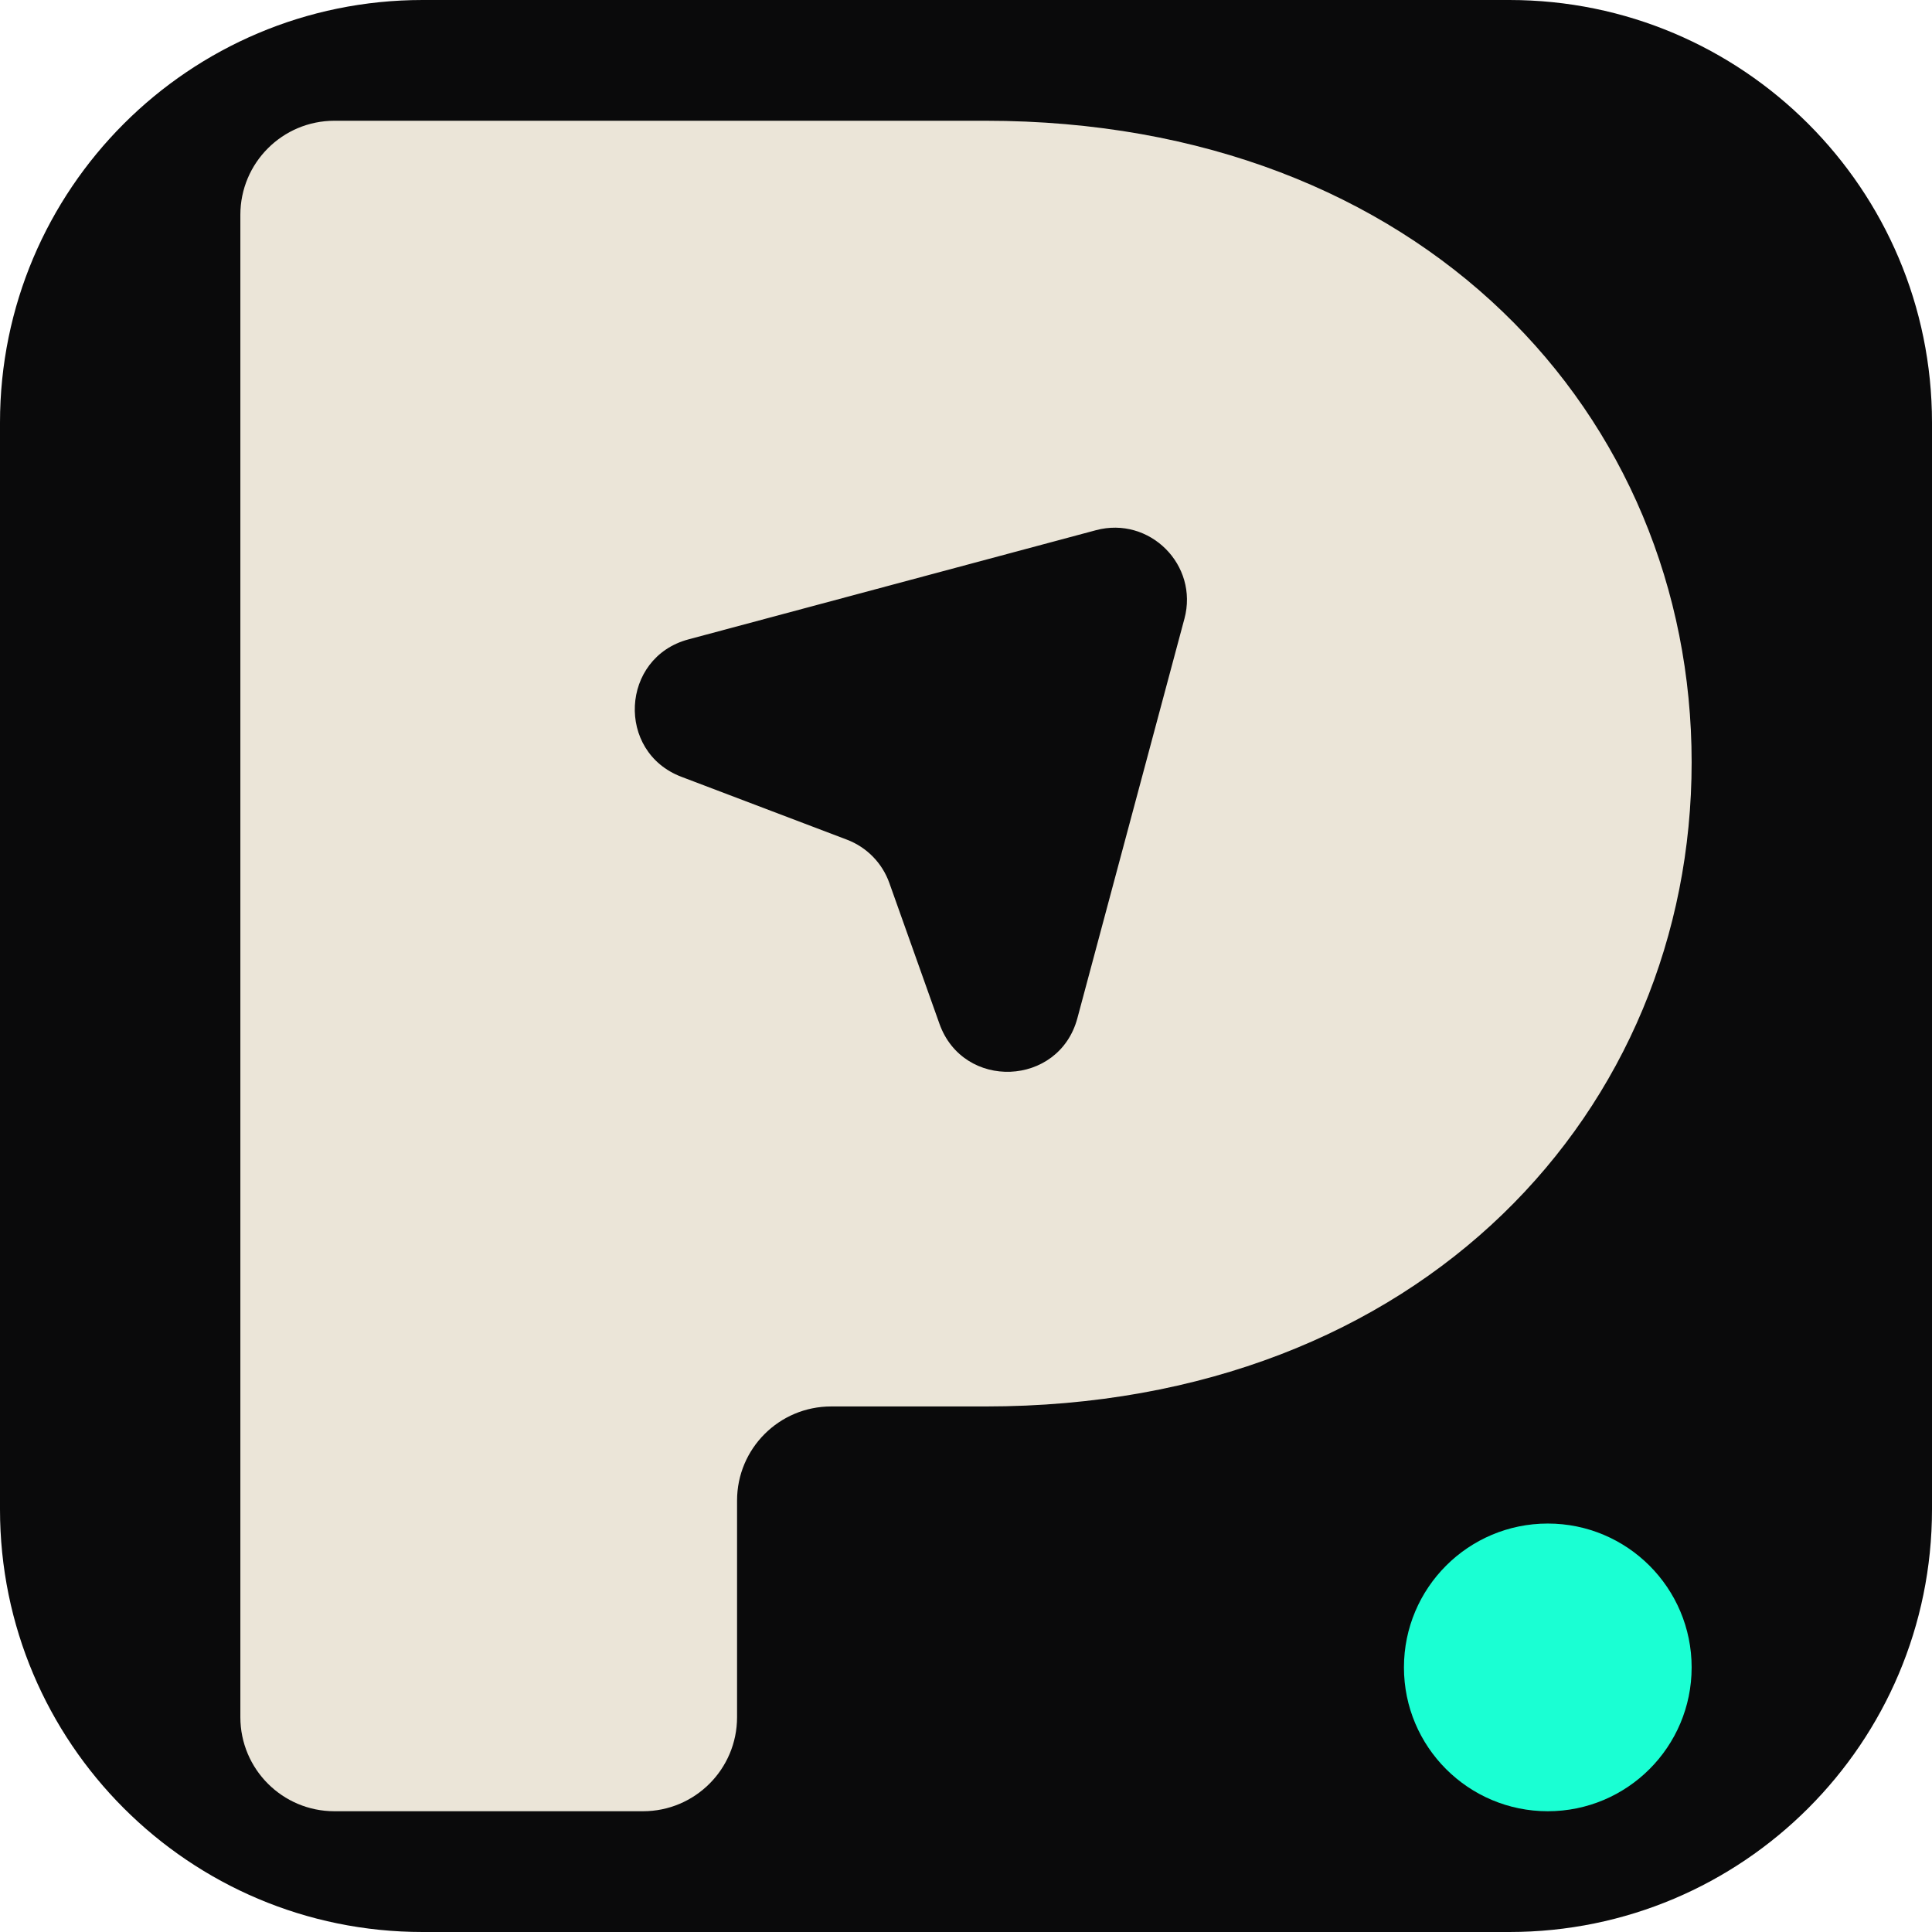
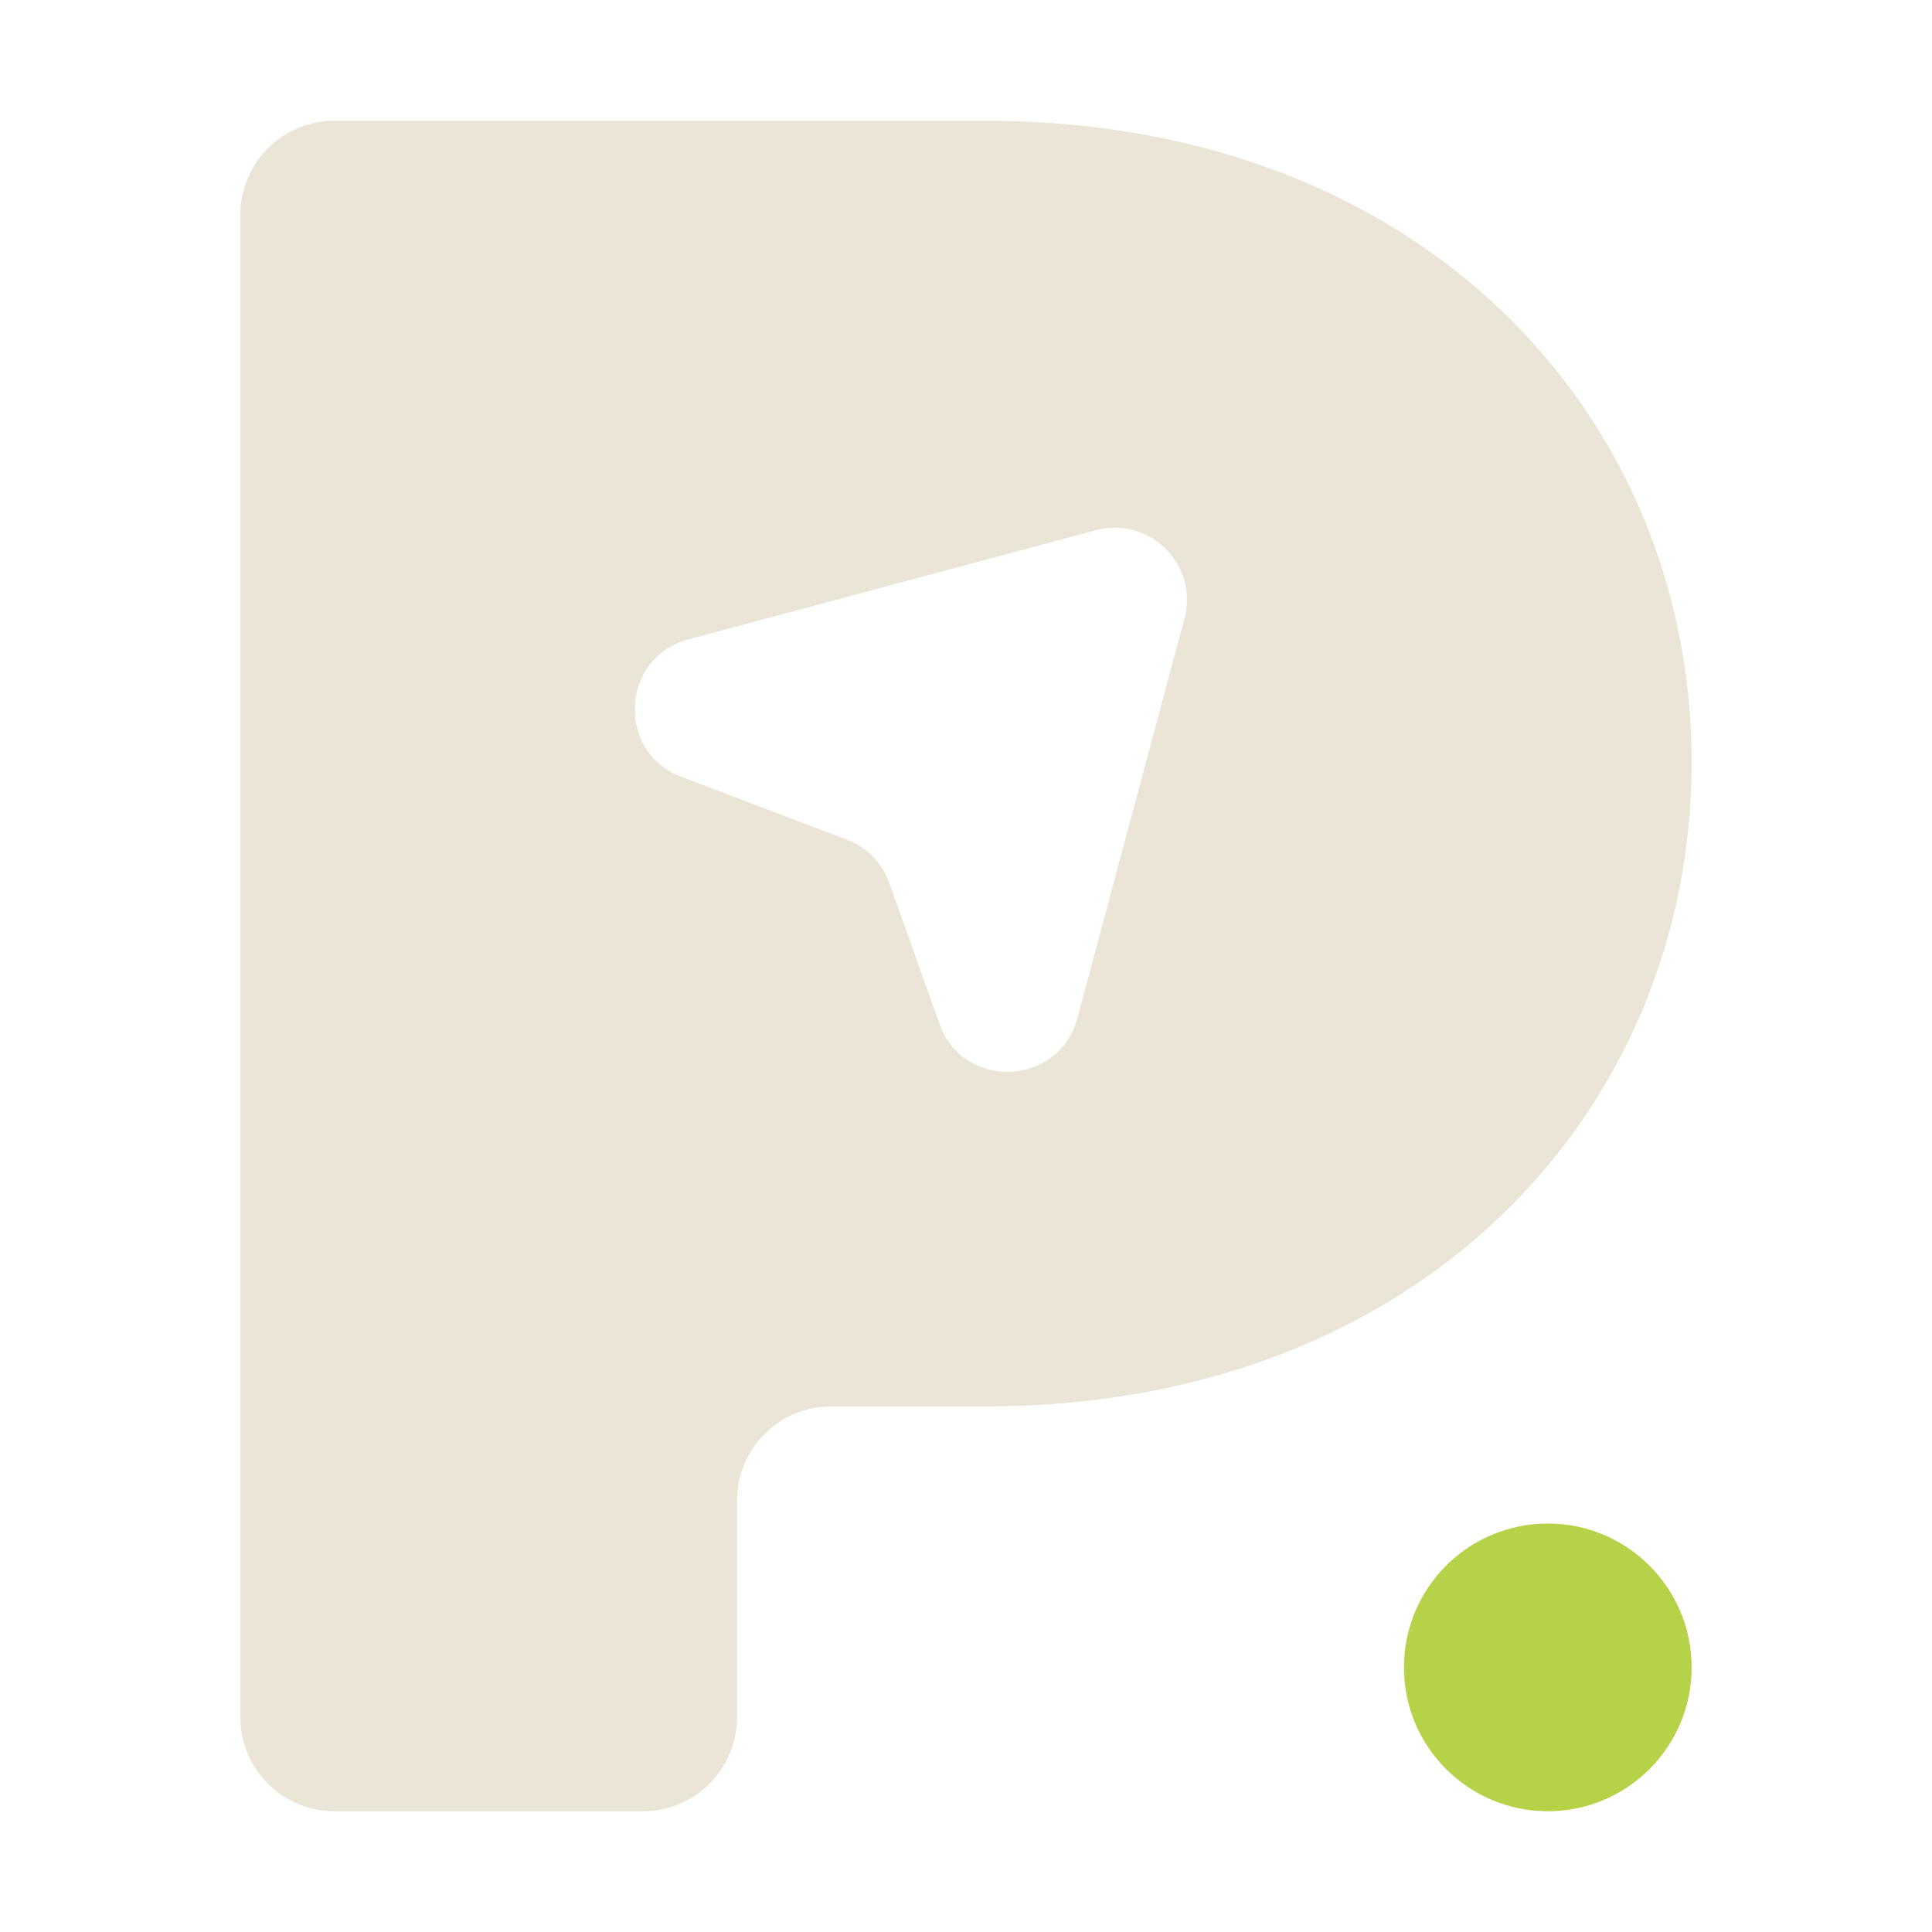
<svg xmlns="http://www.w3.org/2000/svg" viewBox="0 0 32 32" role="img" aria-label="Persony">
-   <rect width="32" height="32" rx="7" fill="#0a0a0b" />
  <svg x="3.5" y="2" width="25" height="28" viewBox="0 0 120.564 140.437" overflow="visible">
    <path d="m61.894,0H7.815C3.499,0,0,3.499,0,7.815v124.806c0,4.316,3.499,7.815,7.815,7.815h25.633c4.316,0,7.815-3.499,7.815-7.815v-17.997c0-4.316,3.499-7.815,7.815-7.815h12.816c36.319,0,58.67-24.714,58.67-53.512S98.213,0,61.894,0Zm16.533,41.37l-8.893,33.188c-1.525,5.692-9.482,6.011-11.458.459l-4.162-11.694c-.59-1.659-1.879-2.975-3.525-3.6l-13.749-5.222c-5.448-2.069-5.052-9.906.578-11.414l33.855-9.071c4.465-1.196,8.551,2.889,7.355,7.355Z" fill="#ebe5d8" />
-     <circle cx="108.614" cy="128.486" r="11.95" fill="#1affd3" />
+     <circle cx="108.614" cy="128.486" r="11.95" fill="#b5d248" />
  </svg>
</svg>
